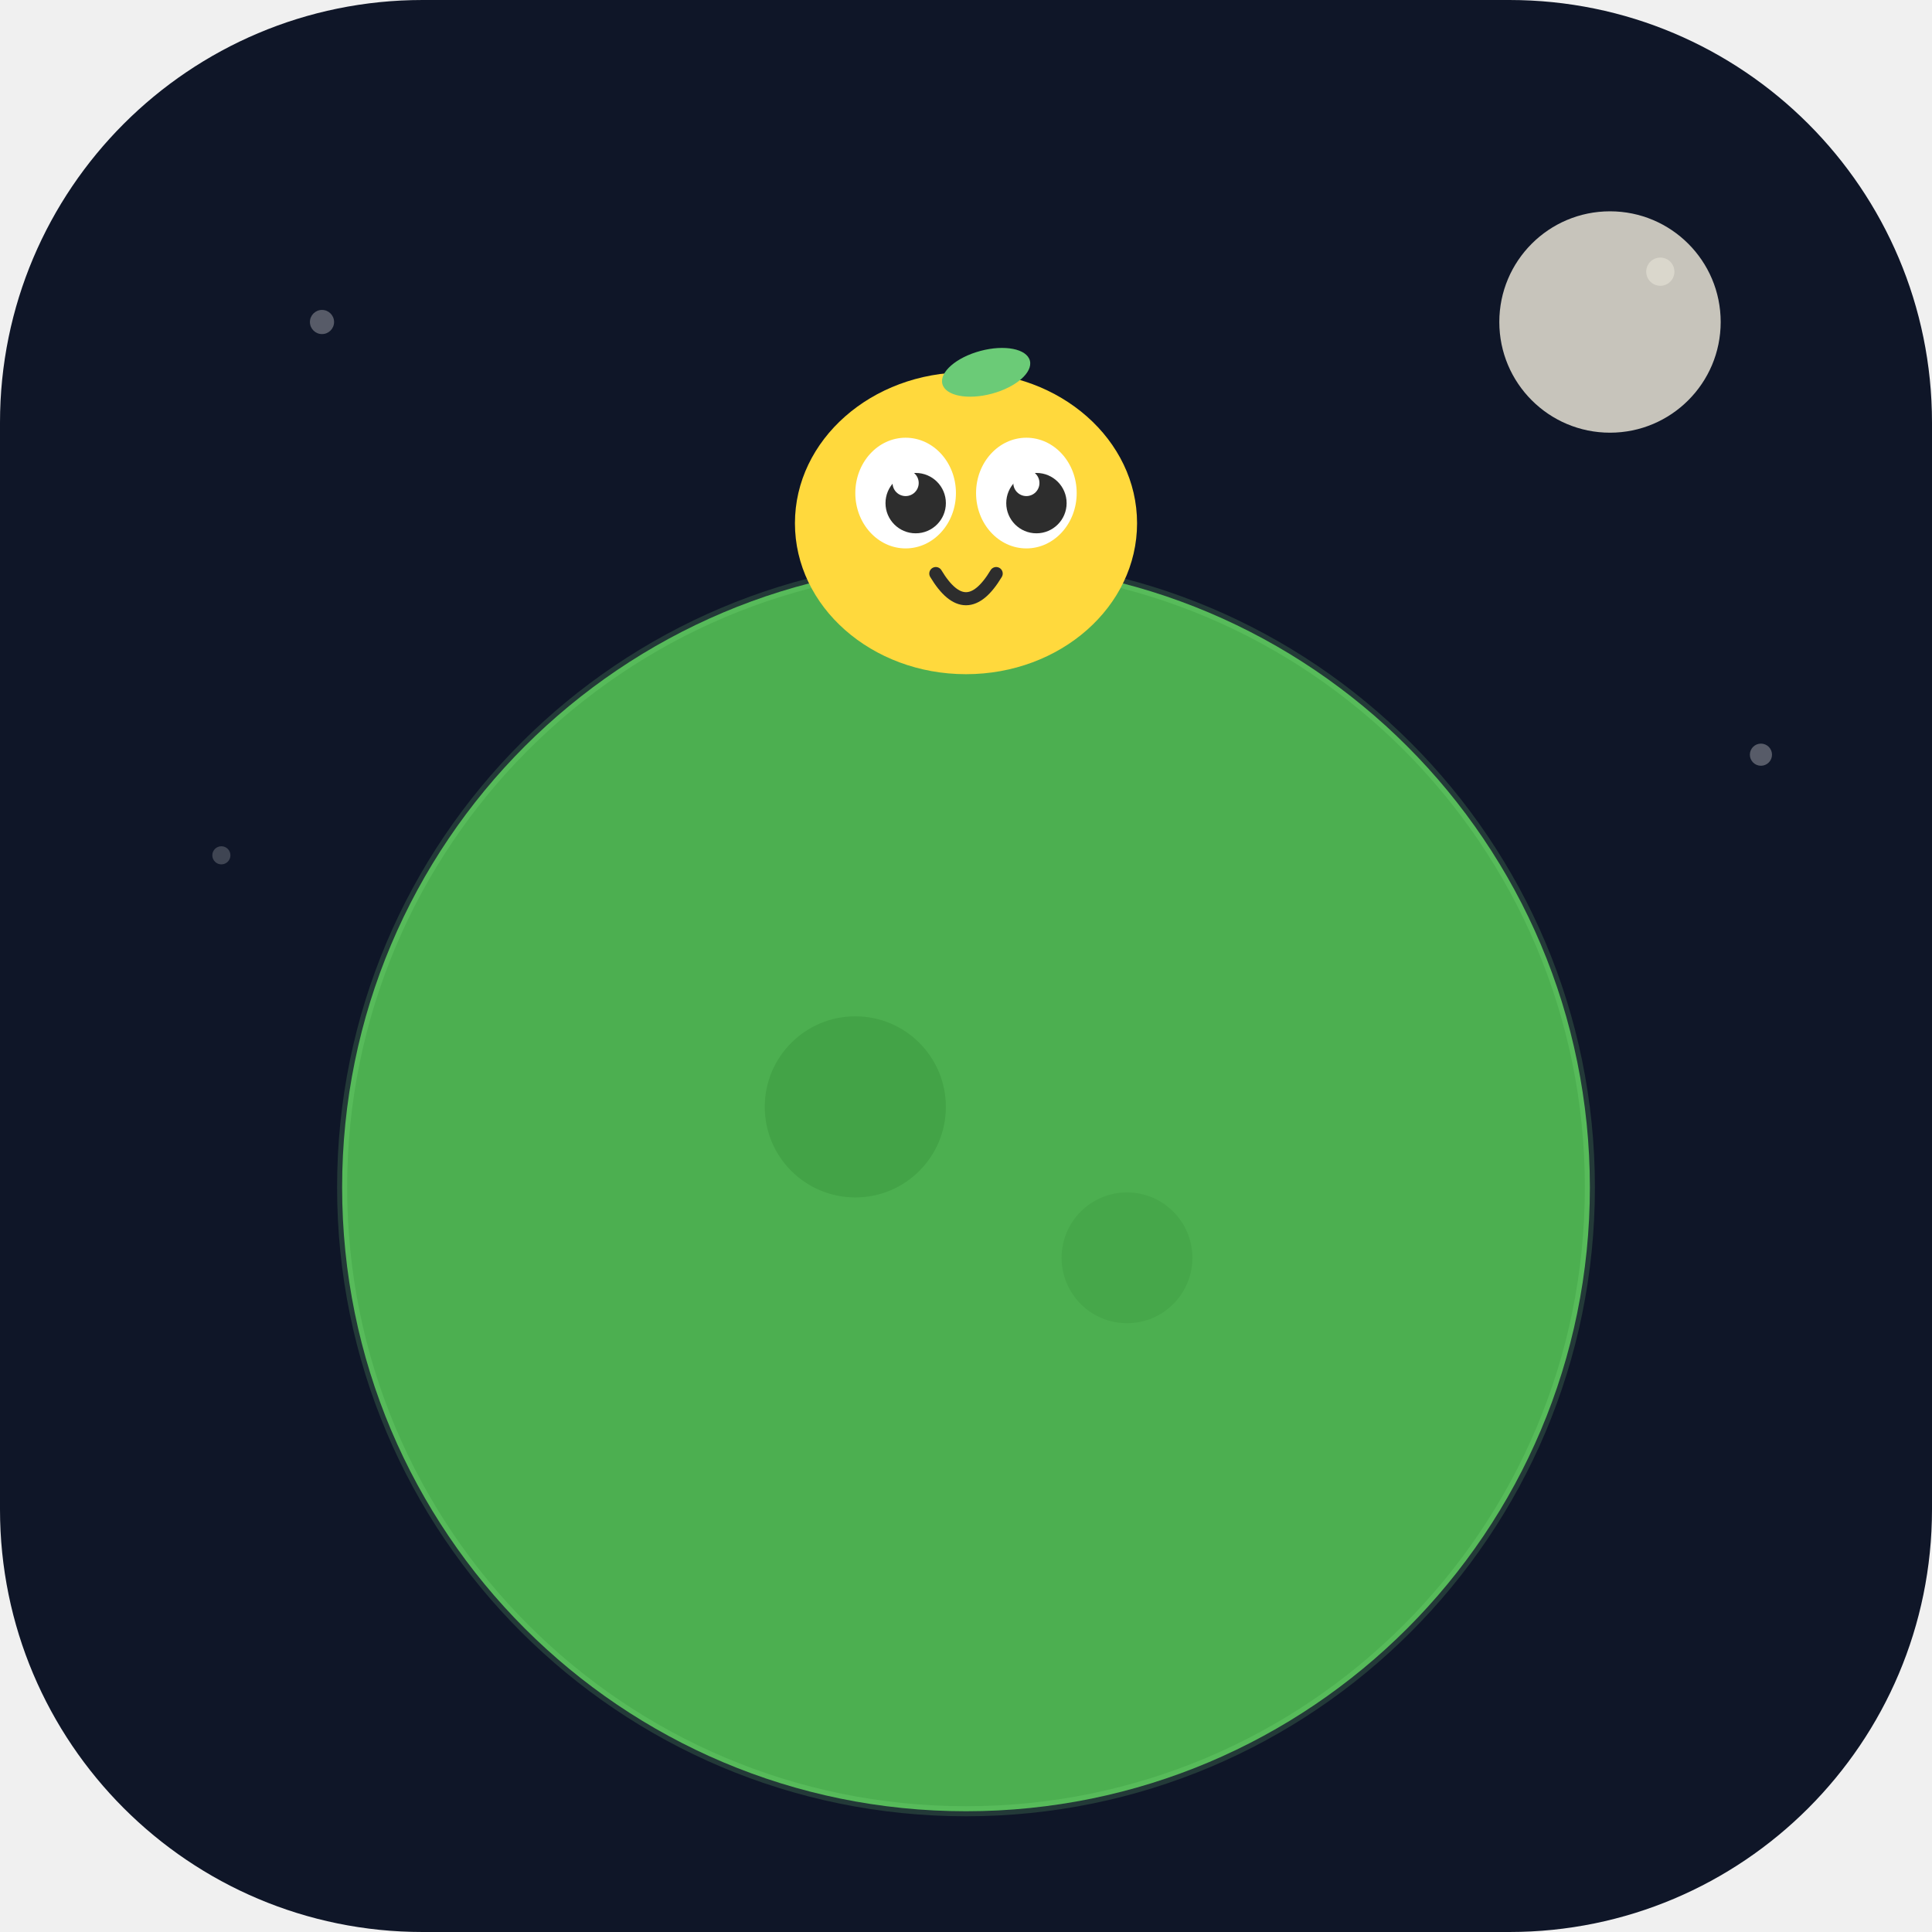
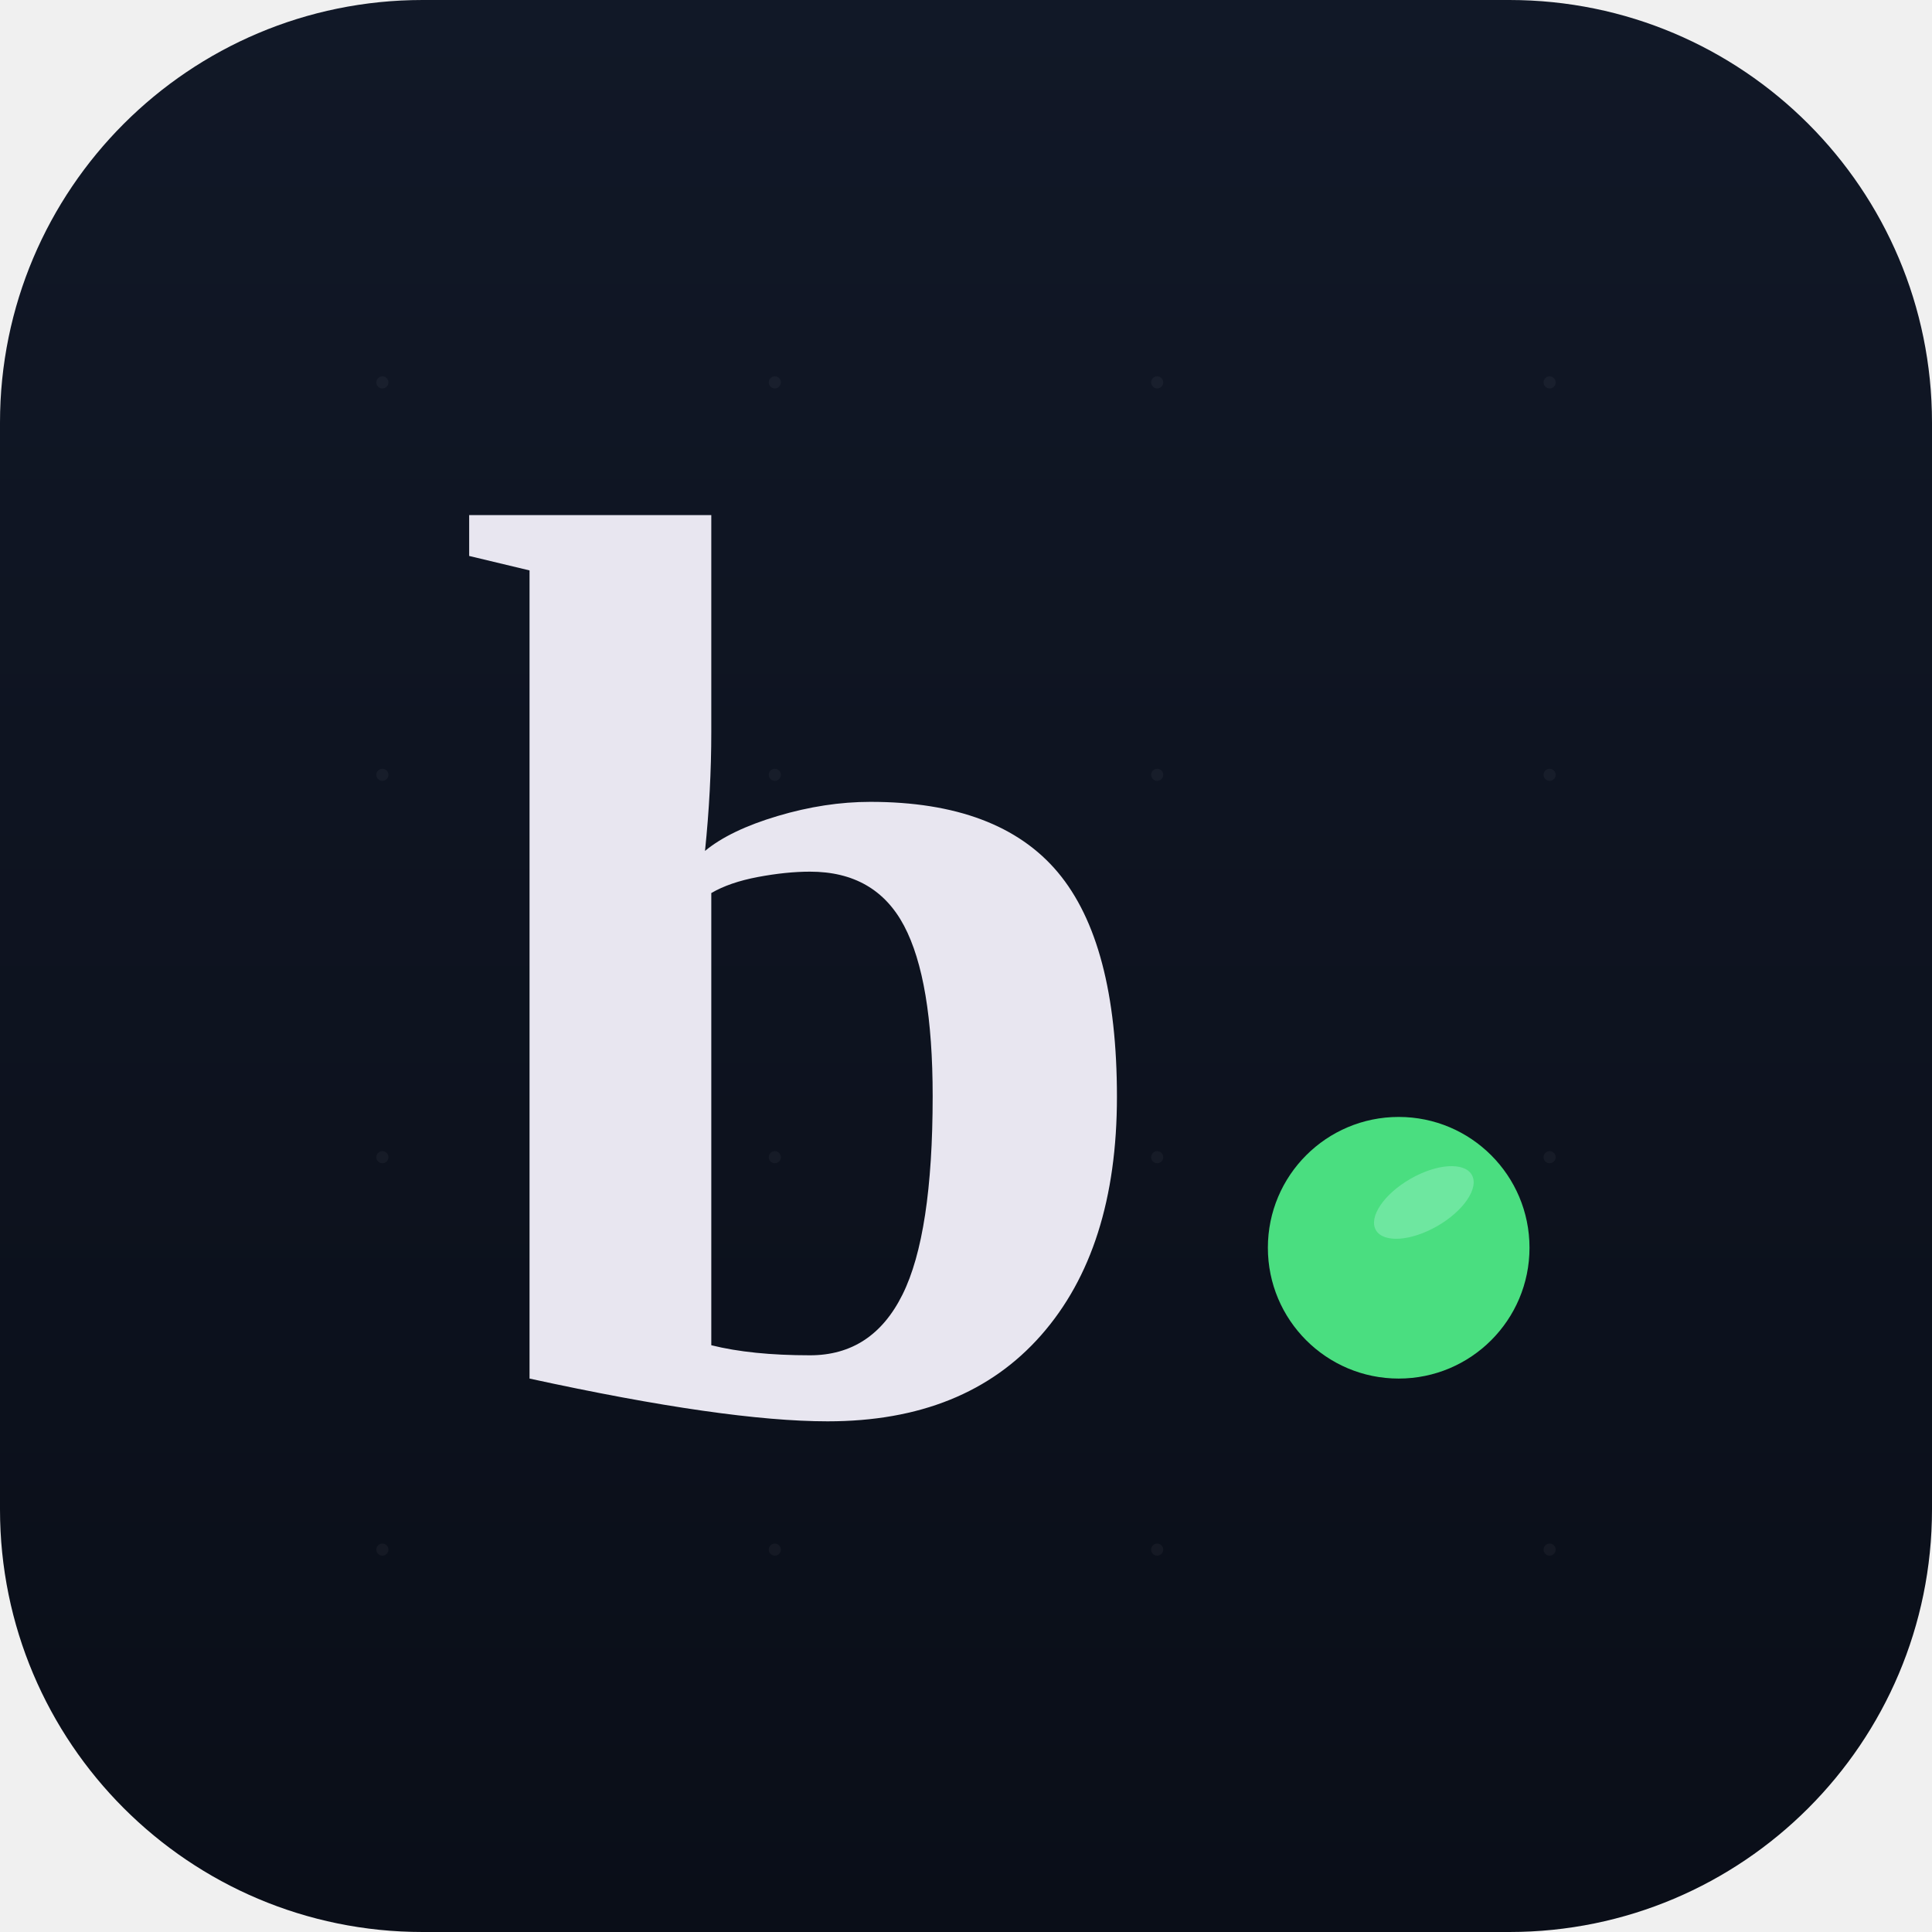
<svg xmlns="http://www.w3.org/2000/svg" width="192" height="192" viewBox="0 0 192 192">
-   <rect width="192" height="192" rx="42" fill="#0f1628" />
-   <circle cx="32" cy="32" r="1.2" fill="white" opacity="0.3" />
-   <circle cx="165" cy="27" r="1.4" fill="white" opacity="0.4" />
-   <circle cx="22" cy="85" r="0.9" fill="white" opacity="0.2" />
-   <circle cx="175" cy="75" r="1.1" fill="white" opacity="0.3" />
-   <circle cx="96" cy="118" r="62" fill="#4CAF50" />
-   <circle cx="85" cy="110" r="9" fill="rgba(0,80,0,0.12)" />
-   <circle cx="112" cy="125" r="6.5" fill="rgba(0,80,0,0.08)" />
-   <circle cx="96" cy="118" r="62" fill="none" stroke="rgba(150,255,150,0.15)" stroke-width="1" />
-   <g transform="translate(96, 52)">
-     <ellipse cx="0" cy="0" rx="17" ry="15" fill="#FFD93D" />
-     <ellipse cx="-6" cy="-3" rx="5" ry="5.5" fill="white" />
-     <ellipse cx="6" cy="-3" rx="5" ry="5.5" fill="white" />
-     <circle cx="-5" cy="-2" r="3" fill="#2d2d2d" />
-     <circle cx="7" cy="-2" r="3" fill="#2d2d2d" />
-     <circle cx="-6" cy="-4" r="1.3" fill="white" />
-     <circle cx="6" cy="-4" r="1.3" fill="white" />
-     <path d="M-3 5 Q0 10 3 5" fill="none" stroke="#2d2d2d" stroke-width="1.3" stroke-linecap="round" />
-     <ellipse cx="2" cy="-15" rx="4.5" ry="2.2" fill="#6BCB77" transform="rotate(-15, 2, -15)" />
-   </g>
-   <circle cx="160" cy="32" r="11" fill="#f5f0e0" opacity="0.8" />
+   <defs>
+     <linearGradient id="bg" x1="0" y1="0" x2="0" y2="1">
+       <stop offset="0%" stop-color="#111827" />
+       <stop offset="100%" stop-color="#0a0e18" />
+     </linearGradient>
+   </defs>
+   <rect width="192" height="192" rx="42" fill="url(#bg)" />
+   <circle cx="38" cy="38" r="0.6" fill="white" opacity="0.04" />
+   <circle cx="77" cy="38" r="0.6" fill="white" opacity="0.04" />
+   <circle cx="115" cy="38" r="0.6" fill="white" opacity="0.04" />
+   <circle cx="154" cy="38" r="0.6" fill="white" opacity="0.04" />
+   <circle cx="38" cy="77" r="0.6" fill="white" opacity="0.04" />
+   <circle cx="77" cy="77" r="0.6" fill="white" opacity="0.04" />
+   <circle cx="115" cy="77" r="0.6" fill="white" opacity="0.04" />
+   <circle cx="154" cy="77" r="0.6" fill="white" opacity="0.04" />
+   <circle cx="38" cy="115" r="0.6" fill="white" opacity="0.04" />
+   <circle cx="77" cy="115" r="0.6" fill="white" opacity="0.04" />
+   <circle cx="115" cy="115" r="0.6" fill="white" opacity="0.04" />
+   <circle cx="154" cy="115" r="0.6" fill="white" opacity="0.04" />
+   <circle cx="38" cy="154" r="0.6" fill="white" opacity="0.04" />
+   <circle cx="77" cy="154" r="0.6" fill="white" opacity="0.04" />
+   <circle cx="115" cy="154" r="0.6" fill="white" opacity="0.04" />
+   <circle cx="154" cy="154" r="0.6" fill="white" opacity="0.04" />
+   <text x="45" y="140" font-family="Georgia, 'Times New Roman', serif" font-size="128" font-weight="700" fill="#e8e6f0">b</text>
+   <circle cx="139" cy="124" r="13" fill="#4ade80" />
+   <ellipse cx="141.5" cy="119.5" rx="5.5" ry="2.7" fill="#6ee7a0" transform="rotate(-30, 141.5, 119.5)" />
</svg>
